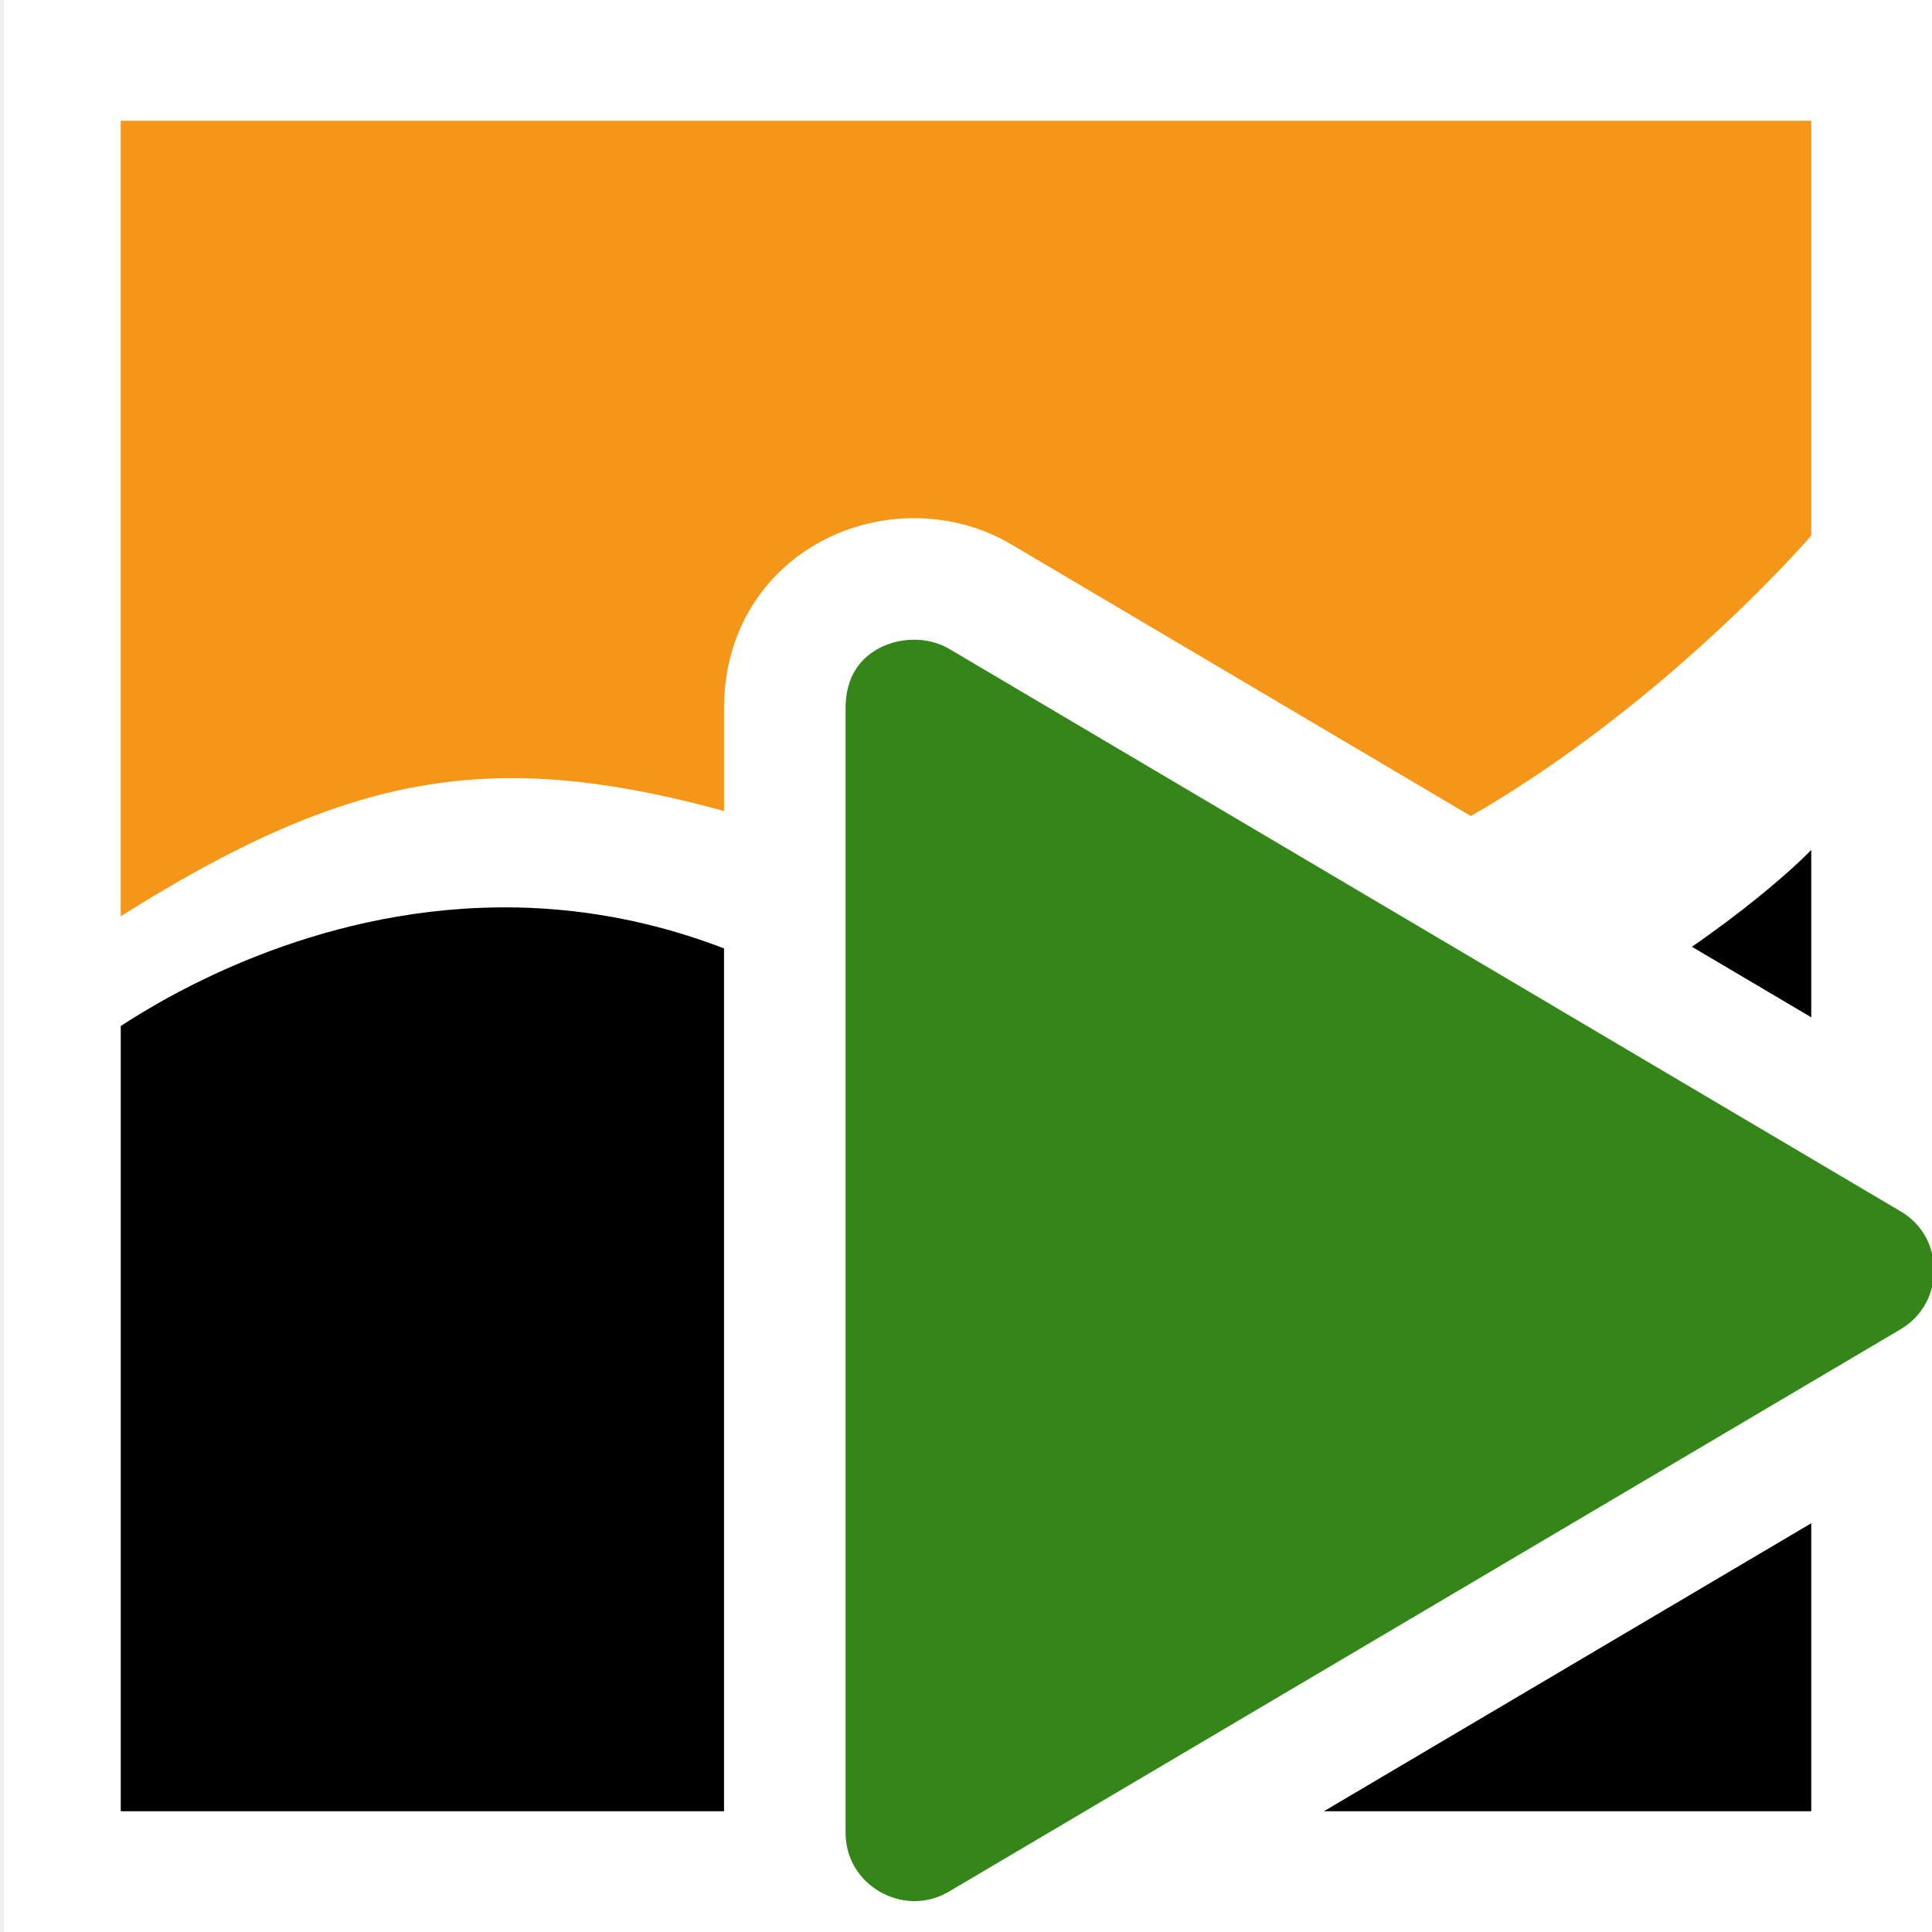
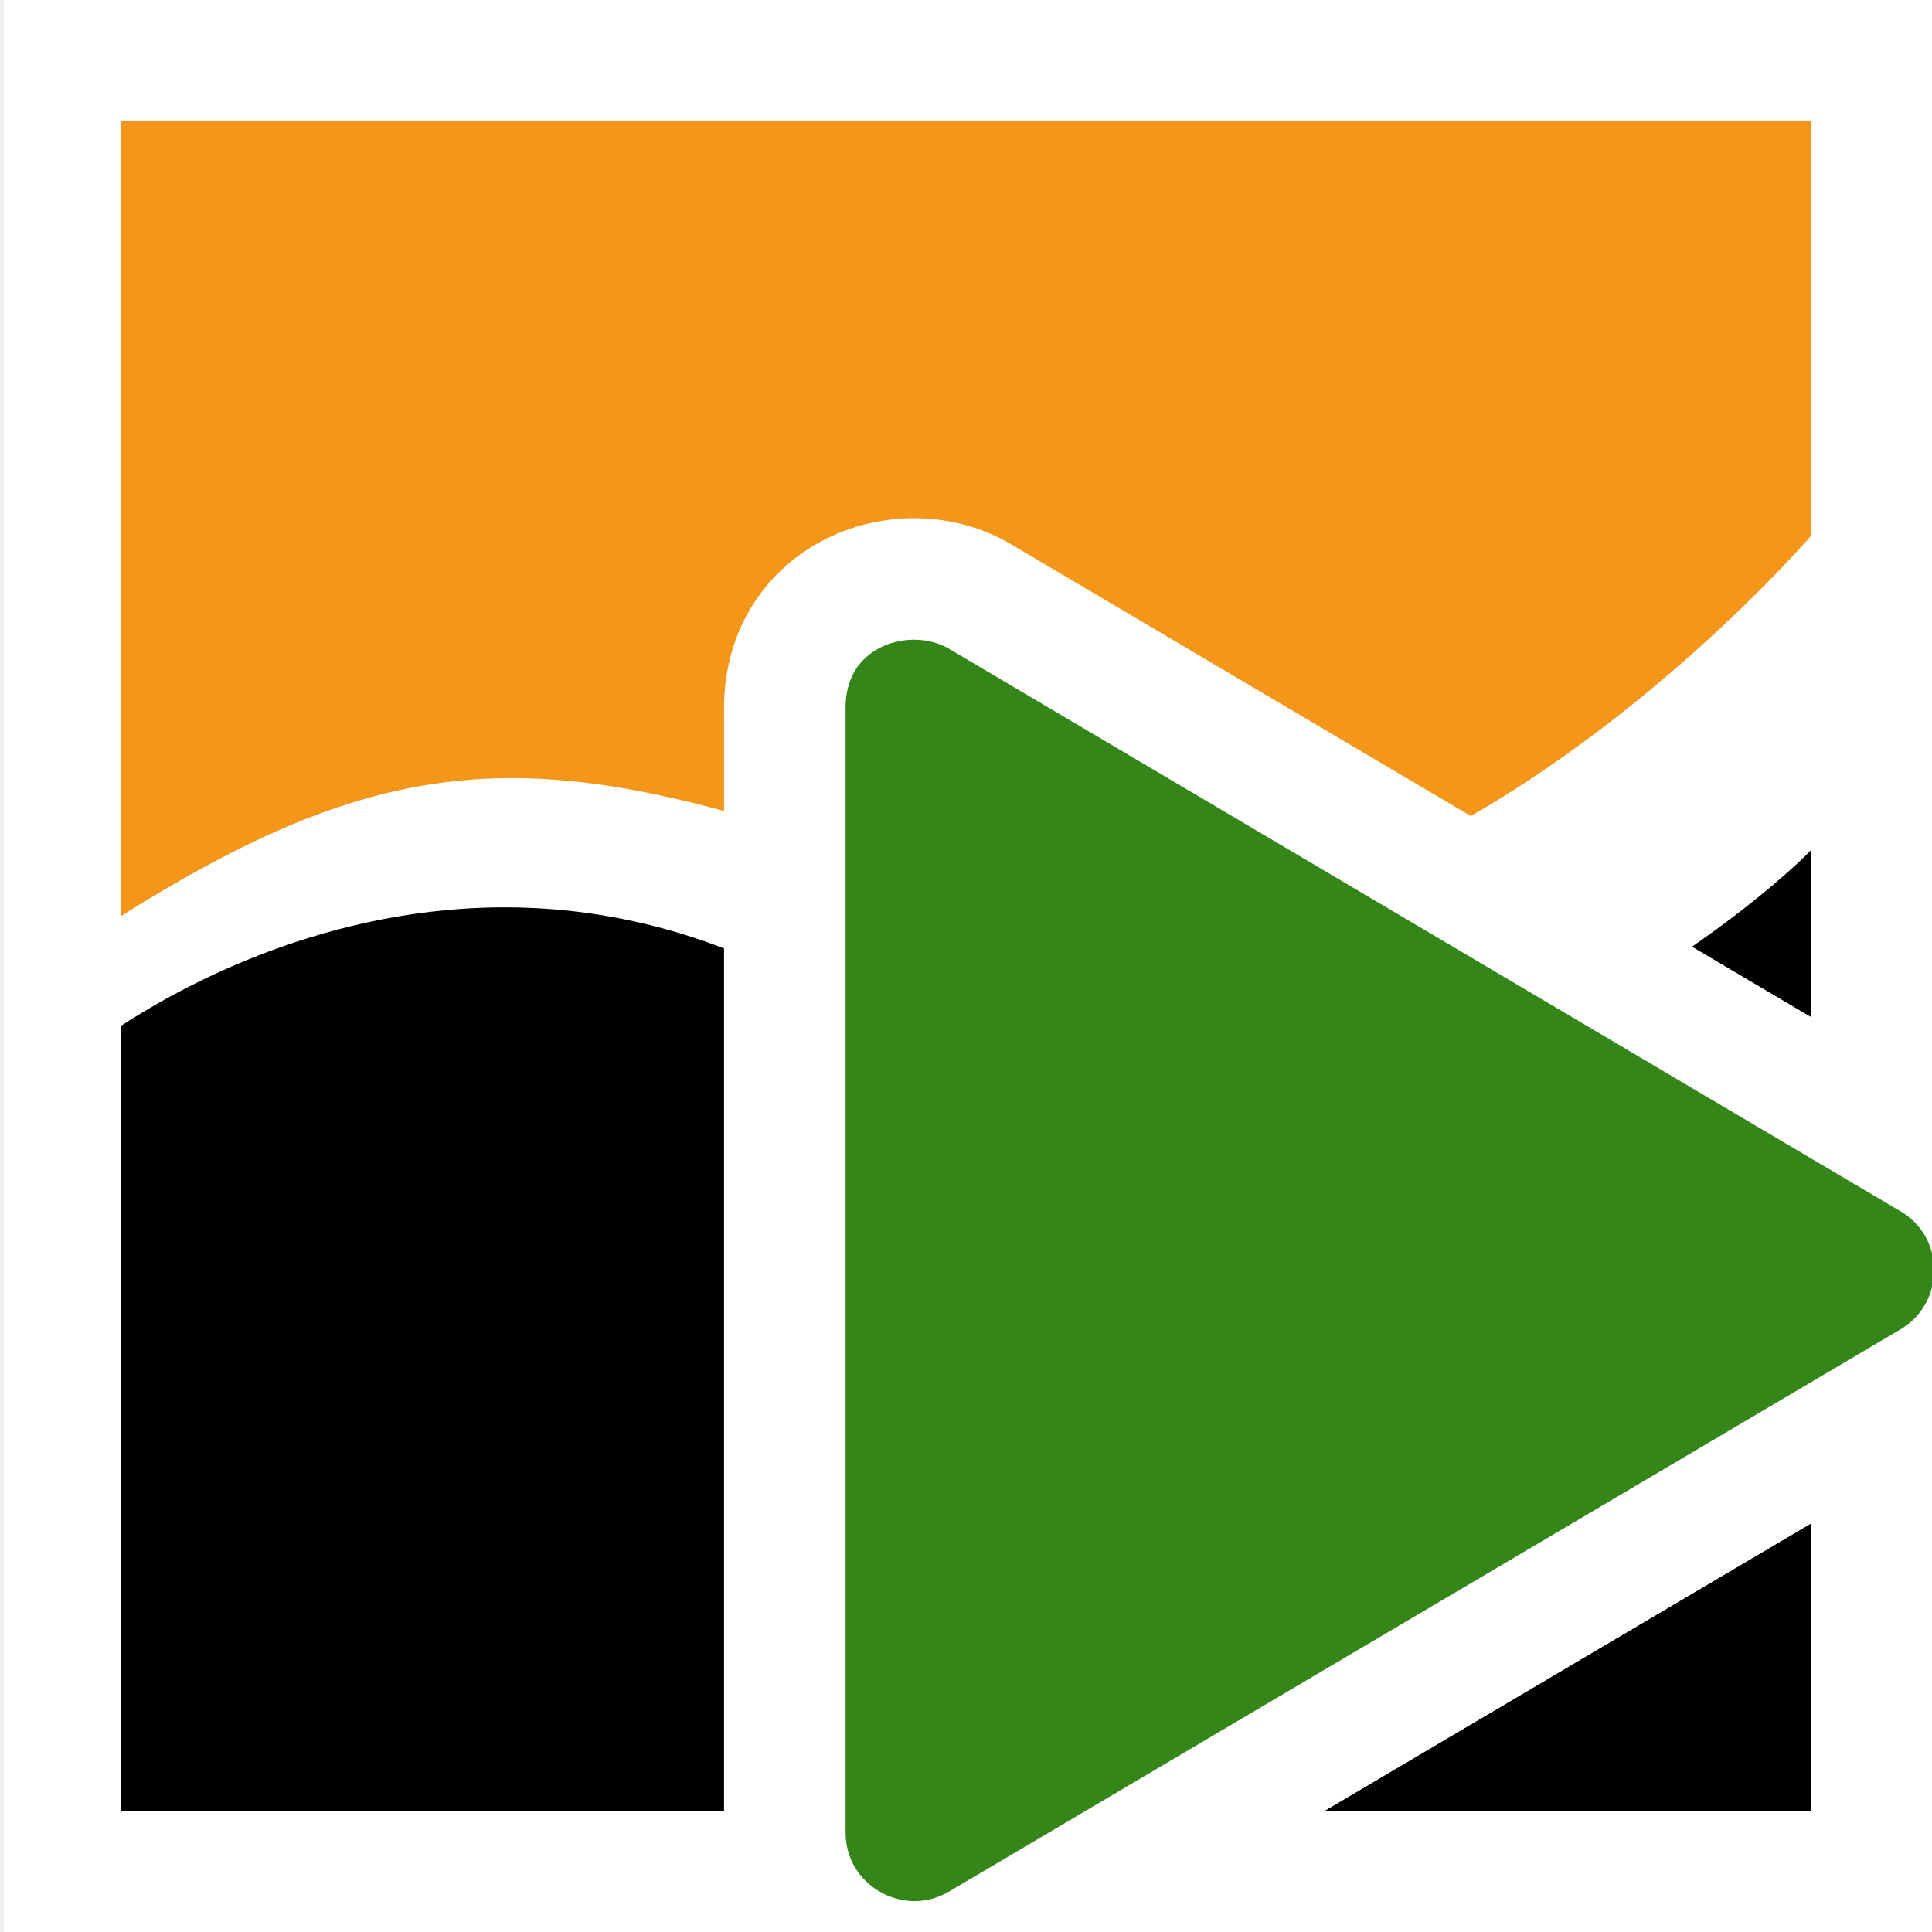
<svg xmlns="http://www.w3.org/2000/svg" width="128" height="128" version="1.0" viewBox="0 0 128 128">
  <style type="text/css">.st0{fill:#FFFFFF;}.st1{fill:#F39619;}.st2{fill:#000;}.st3{fill:#348619;stroke-width:8.053;stroke:#fff;}.st{fill-opacity:1.0;}</style>
  <g class="st">
    <rect class="st0" x=".271" width="128" height="128" />
    <path class="st2" d="m32.895 60.119c-12.197 0.16-21.642 5.734-24.895 7.857v52.023h50.576v-51.361c-9.084-6.534-17.937-8.621-25.682-8.52z" />
-     <path class="st2" d="m120 56.307c-2.776 2.951-25.505 22.874-51.119 16.943v46.75h51.119v-63.693z" />
+     <path class="st2" d="m120 56.307c-0.866 0.921-3.676 3.494-7.908 6.418l7.908 4.676v-11.094zm0 44.613-32.289 19.08h32.289v-19.08z" />
    <path class="st1" d="m64.283 59.2c26.82 9.976 55.717-23.718 55.717-23.718v-27.482h-112v52.706c20.02-12.612 30.03-11.294 56.283-1.506z" />
    <path class="st3" d="m127.94 76.771-62.989-37.239c-5.118-3.024-12.956-0.089-12.956 7.391v74.459c0 6.71 7.283 10.755 12.956 7.39l62.989-37.221c5.619-3.311 5.637-11.47 0-14.781z" />
  </g>
</svg>
